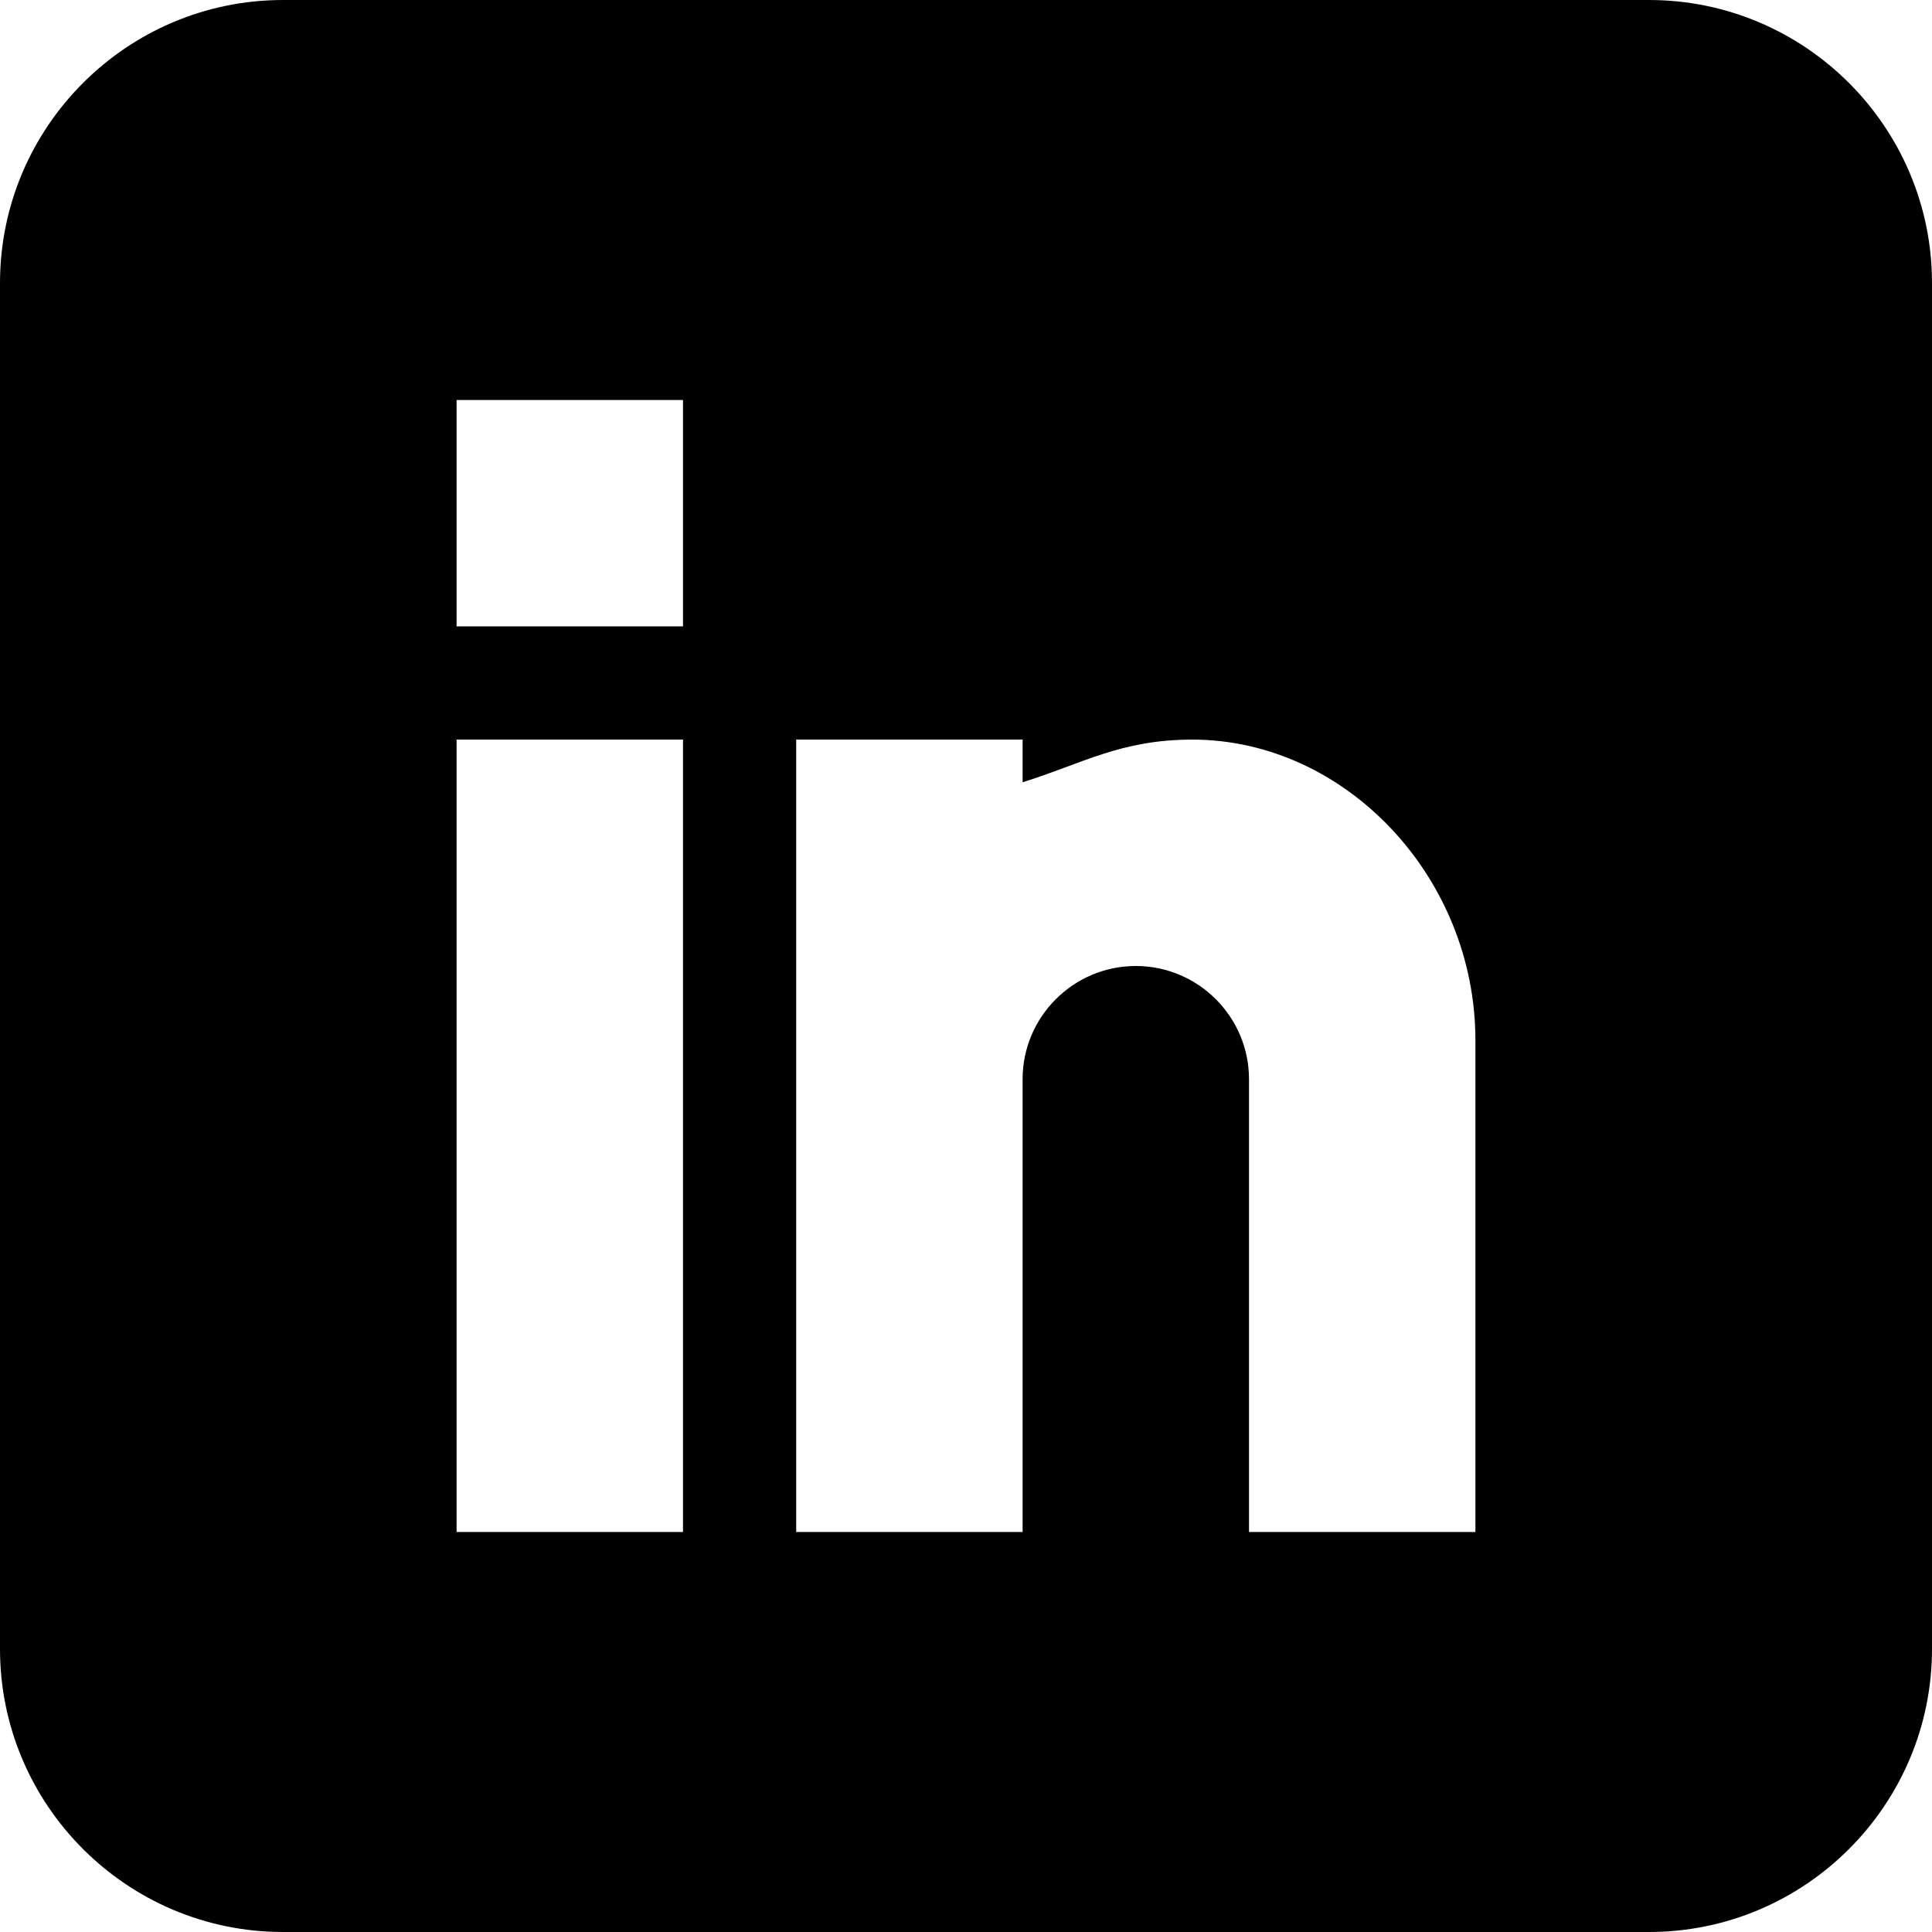
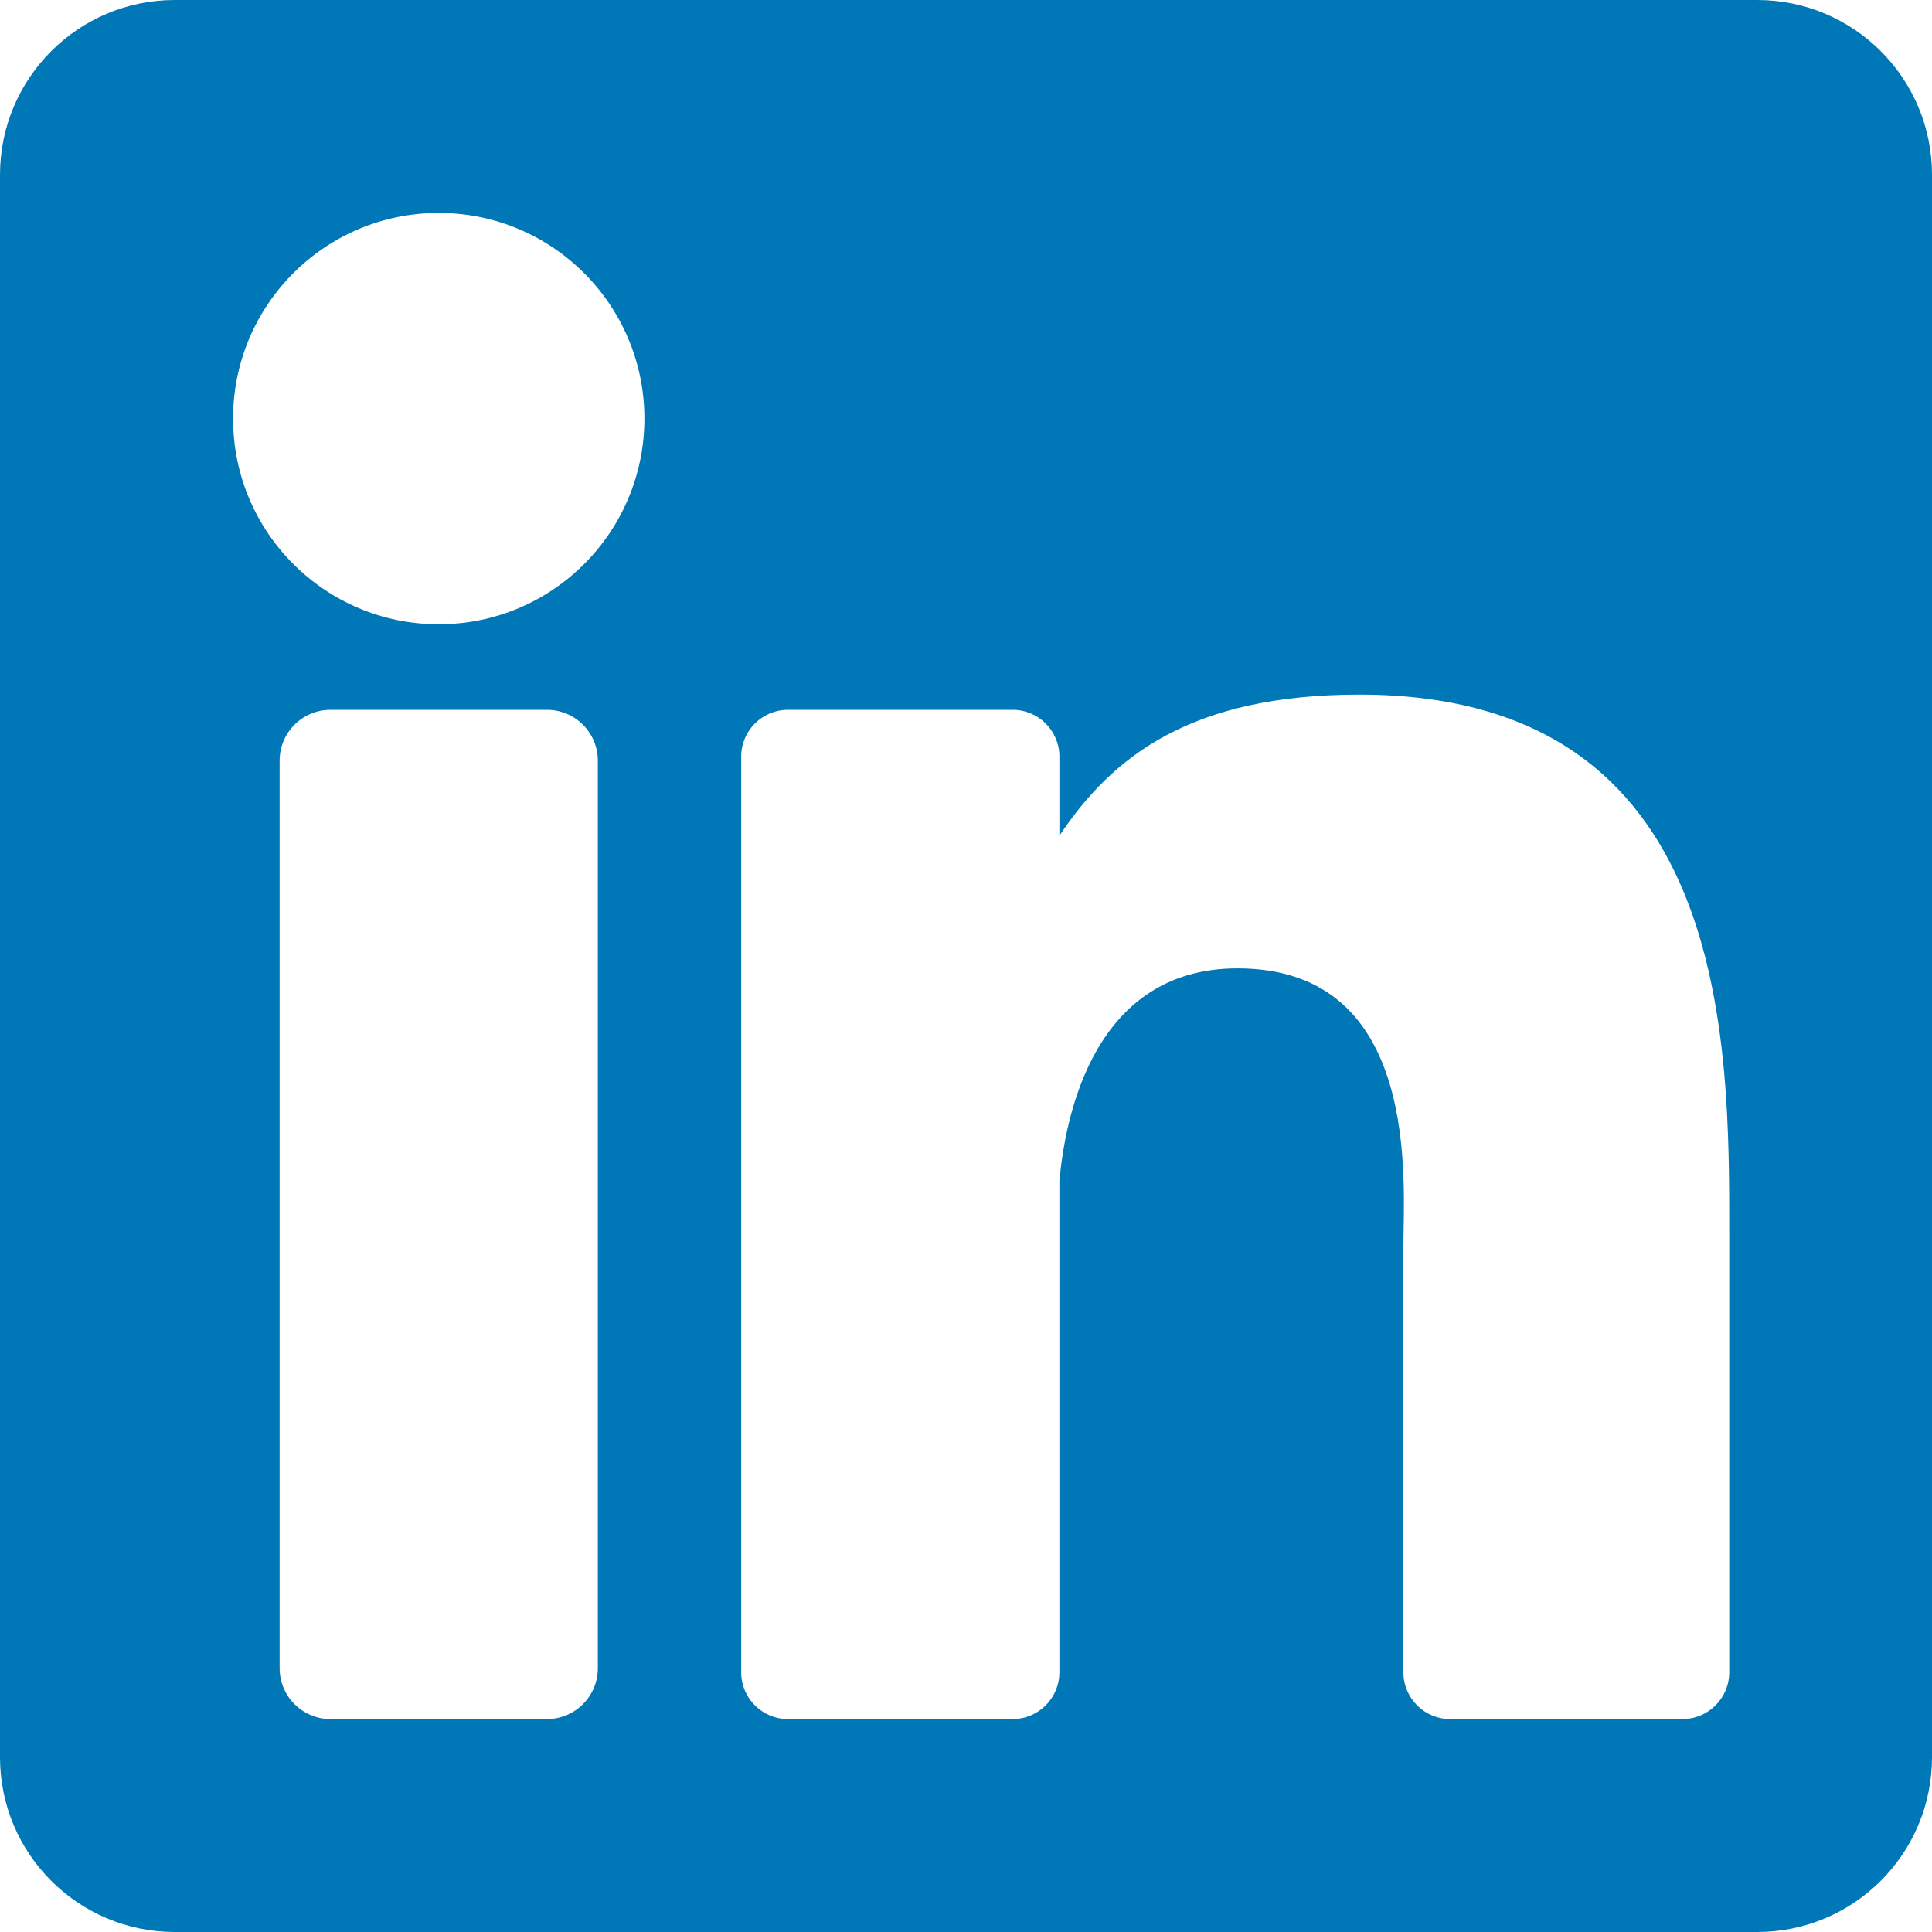
- <svg xmlns="http://www.w3.org/2000/svg" viewBox="0 0 512 512">
-   <path d="m437 0h-362c-41.352 0-75 33.648-75 75v362c0 41.352 33.648 75 75 75h362c41.352 0 75-33.648 75-75v-362c0-41.352-33.648-75-75-75zm-256 406h-60v-210h60zm0-240h-60v-60h60zm210 240h-60v-120c0-16.539-13.461-30-30-30s-30 13.461-30 30v120h-60v-210h60v11.309c15.719-4.887 25.93-11.309 45-11.309 40.691.043 75 36.547 75 79.688zm0 0" />
+ <svg xmlns="http://www.w3.org/2000/svg" version="1.1" id="Layer_1" x="0px" y="0px" viewBox="0 0 382 382" style="enable-background:new 0 0 382 382;" xml:space="preserve">
+   <path style="fill:#0077B7;" d="M347.445,0H34.555C15.471,0,0,15.471,0,34.555v312.889C0,366.529,15.471,382,34.555,382h312.889  C366.529,382,382,366.529,382,347.444V34.555C382,15.471,366.529,0,347.445,0z M118.207,329.844c0,5.554-4.502,10.056-10.056,10.056  H65.345c-5.554,0-10.056-4.502-10.056-10.056V150.403c0-5.554,4.502-10.056,10.056-10.056h42.806  c5.554,0,10.056,4.502,10.056,10.056V329.844z M86.748,123.432c-22.459,0-40.666-18.207-40.666-40.666S64.289,42.1,86.748,42.1  s40.666,18.207,40.666,40.666S109.208,123.432,86.748,123.432z M341.91,330.654c0,5.106-4.14,9.246-9.246,9.246H286.73  c-5.106,0-9.246-4.14-9.246-9.246v-84.168c0-12.556,3.683-55.021-32.813-55.021c-28.309,0-34.051,29.066-35.204,42.11v97.079  c0,5.106-4.139,9.246-9.246,9.246h-44.426c-5.106,0-9.246-4.14-9.246-9.246V149.593c0-5.106,4.14-9.246,9.246-9.246h44.426  c5.106,0,9.246,4.14,9.246,9.246v15.655c10.497-15.753,26.097-27.912,59.312-27.912c73.552,0,73.131,68.716,73.131,106.472  L341.91,330.654L341.91,330.654z" />
+   <g>
+ </g>
+   <g>
+ </g>
+   <g>
+ </g>
+   <g>
+ </g>
+   <g>
+ </g>
+   <g>
+ </g>
+   <g>
+ </g>
+   <g>
+ </g>
+   <g>
+ </g>
+   <g>
+ </g>
+   <g>
+ </g>
+   <g>
+ </g>
+   <g>
+ </g>
+   <g>
+ </g>
+   <g>
+ </g>
</svg>
